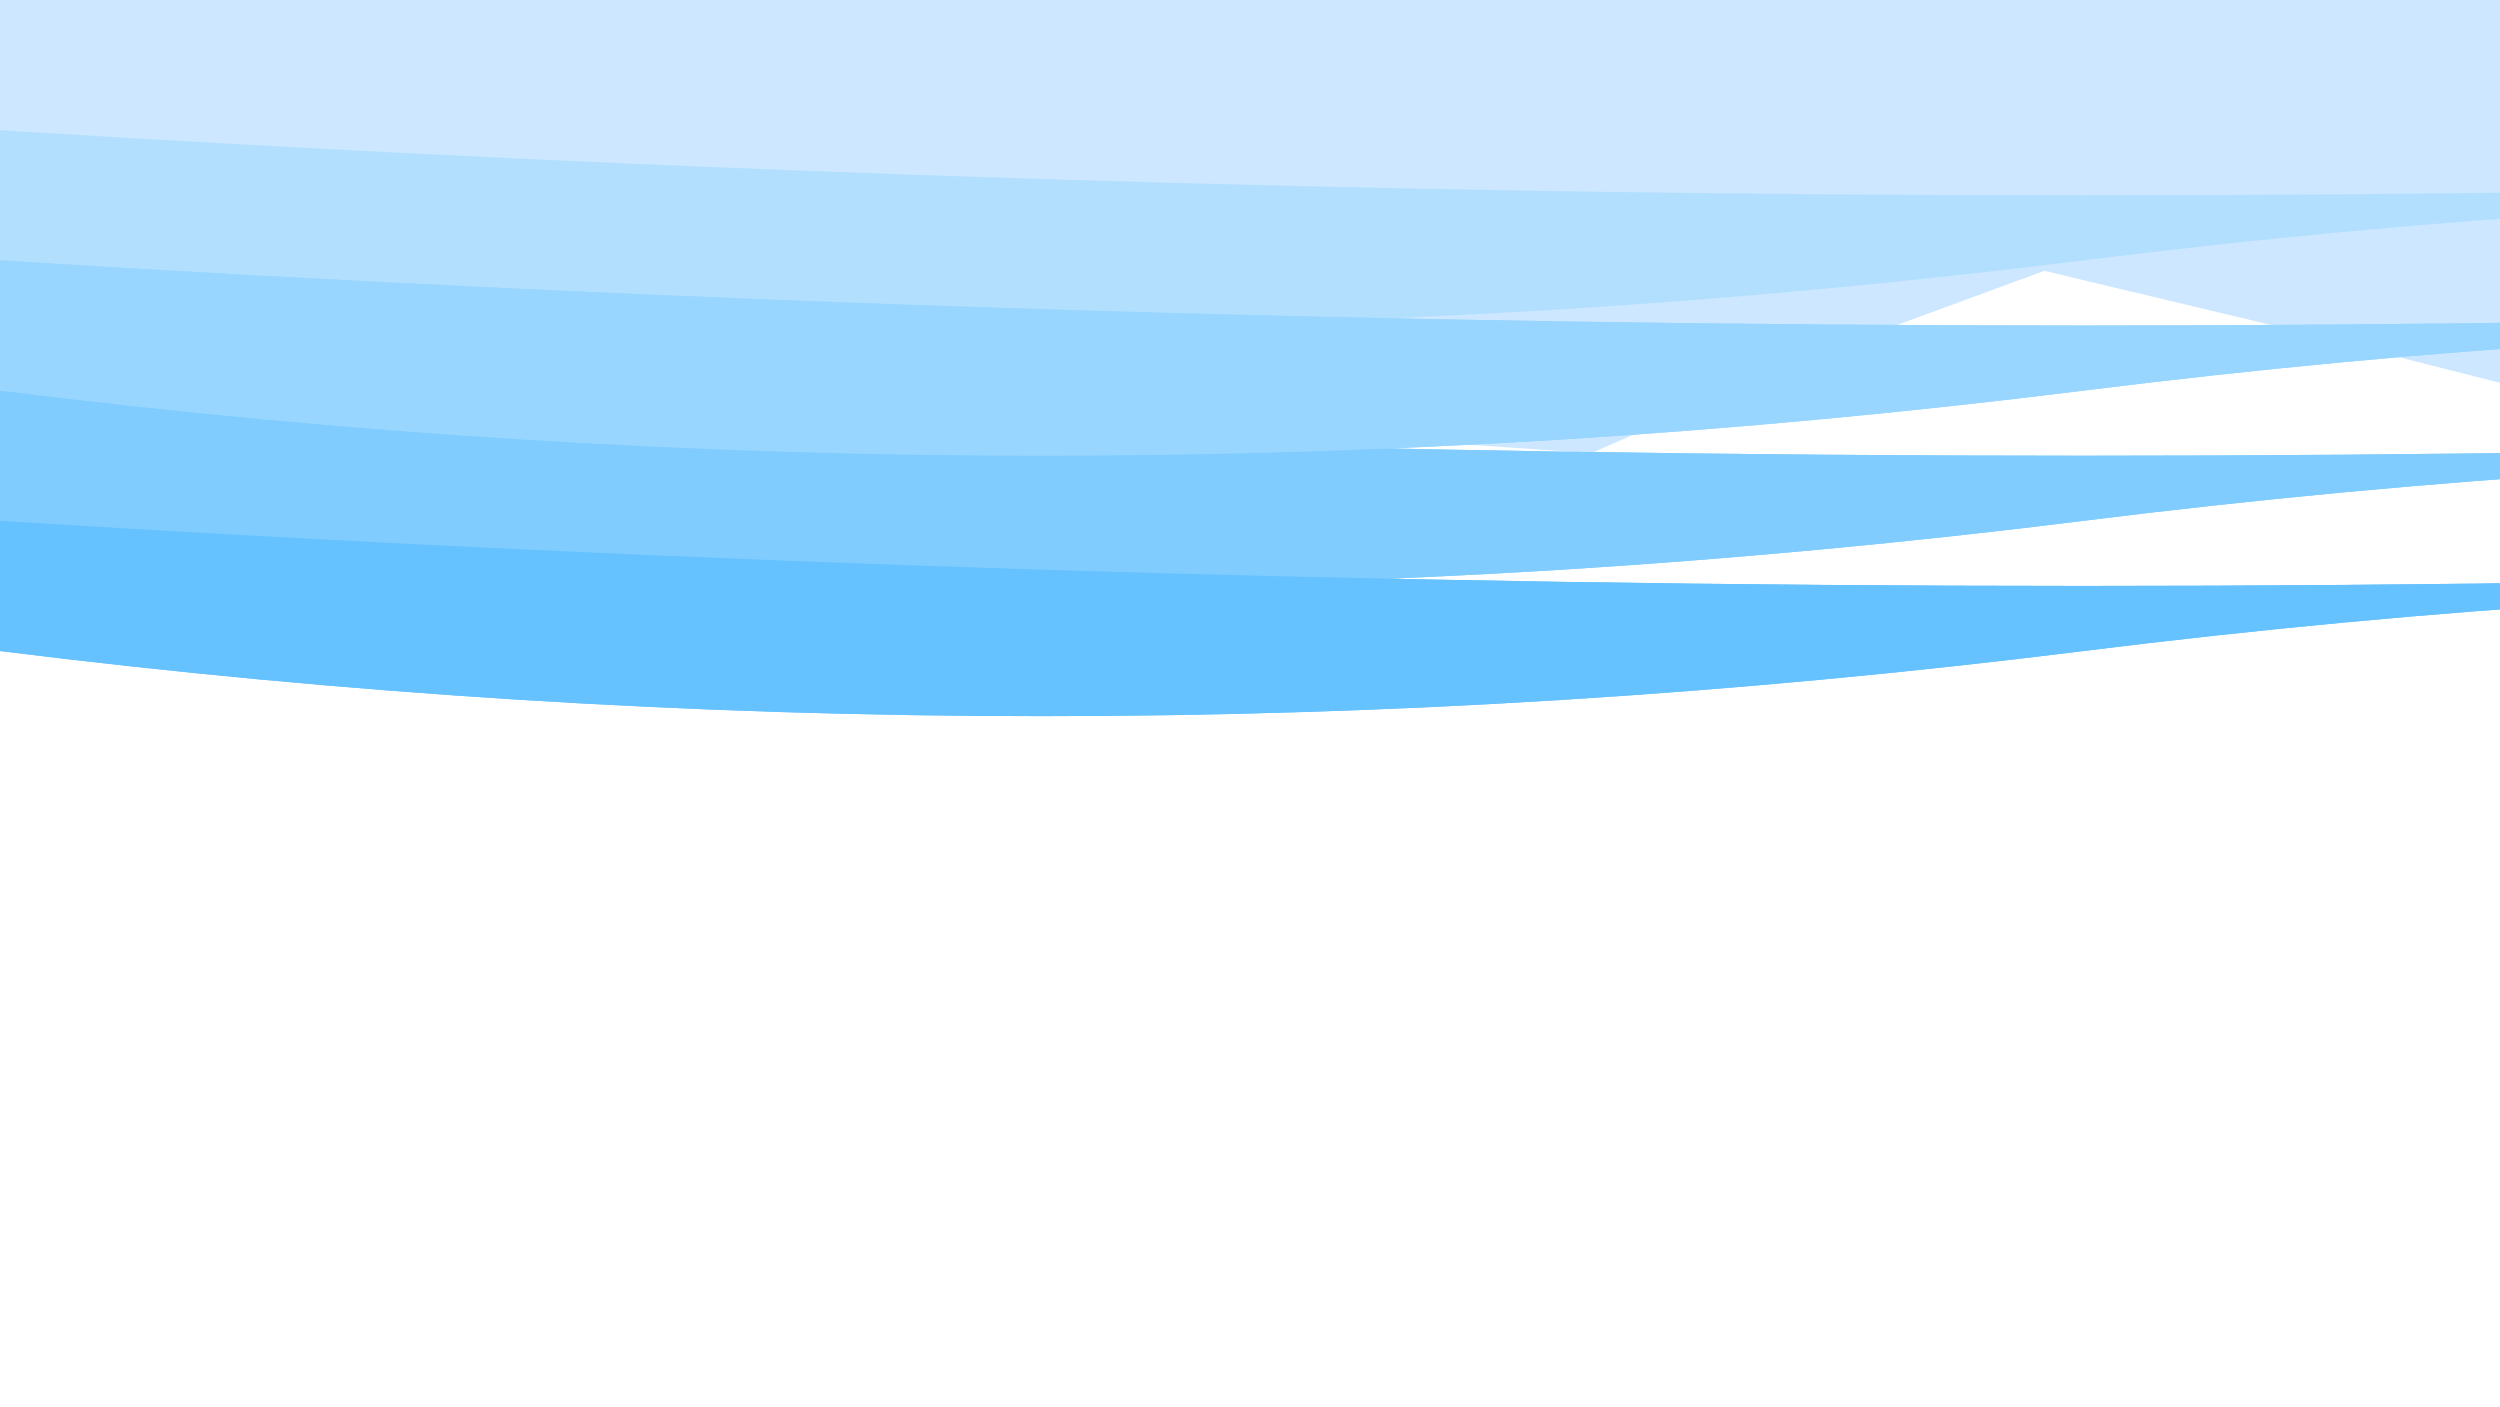
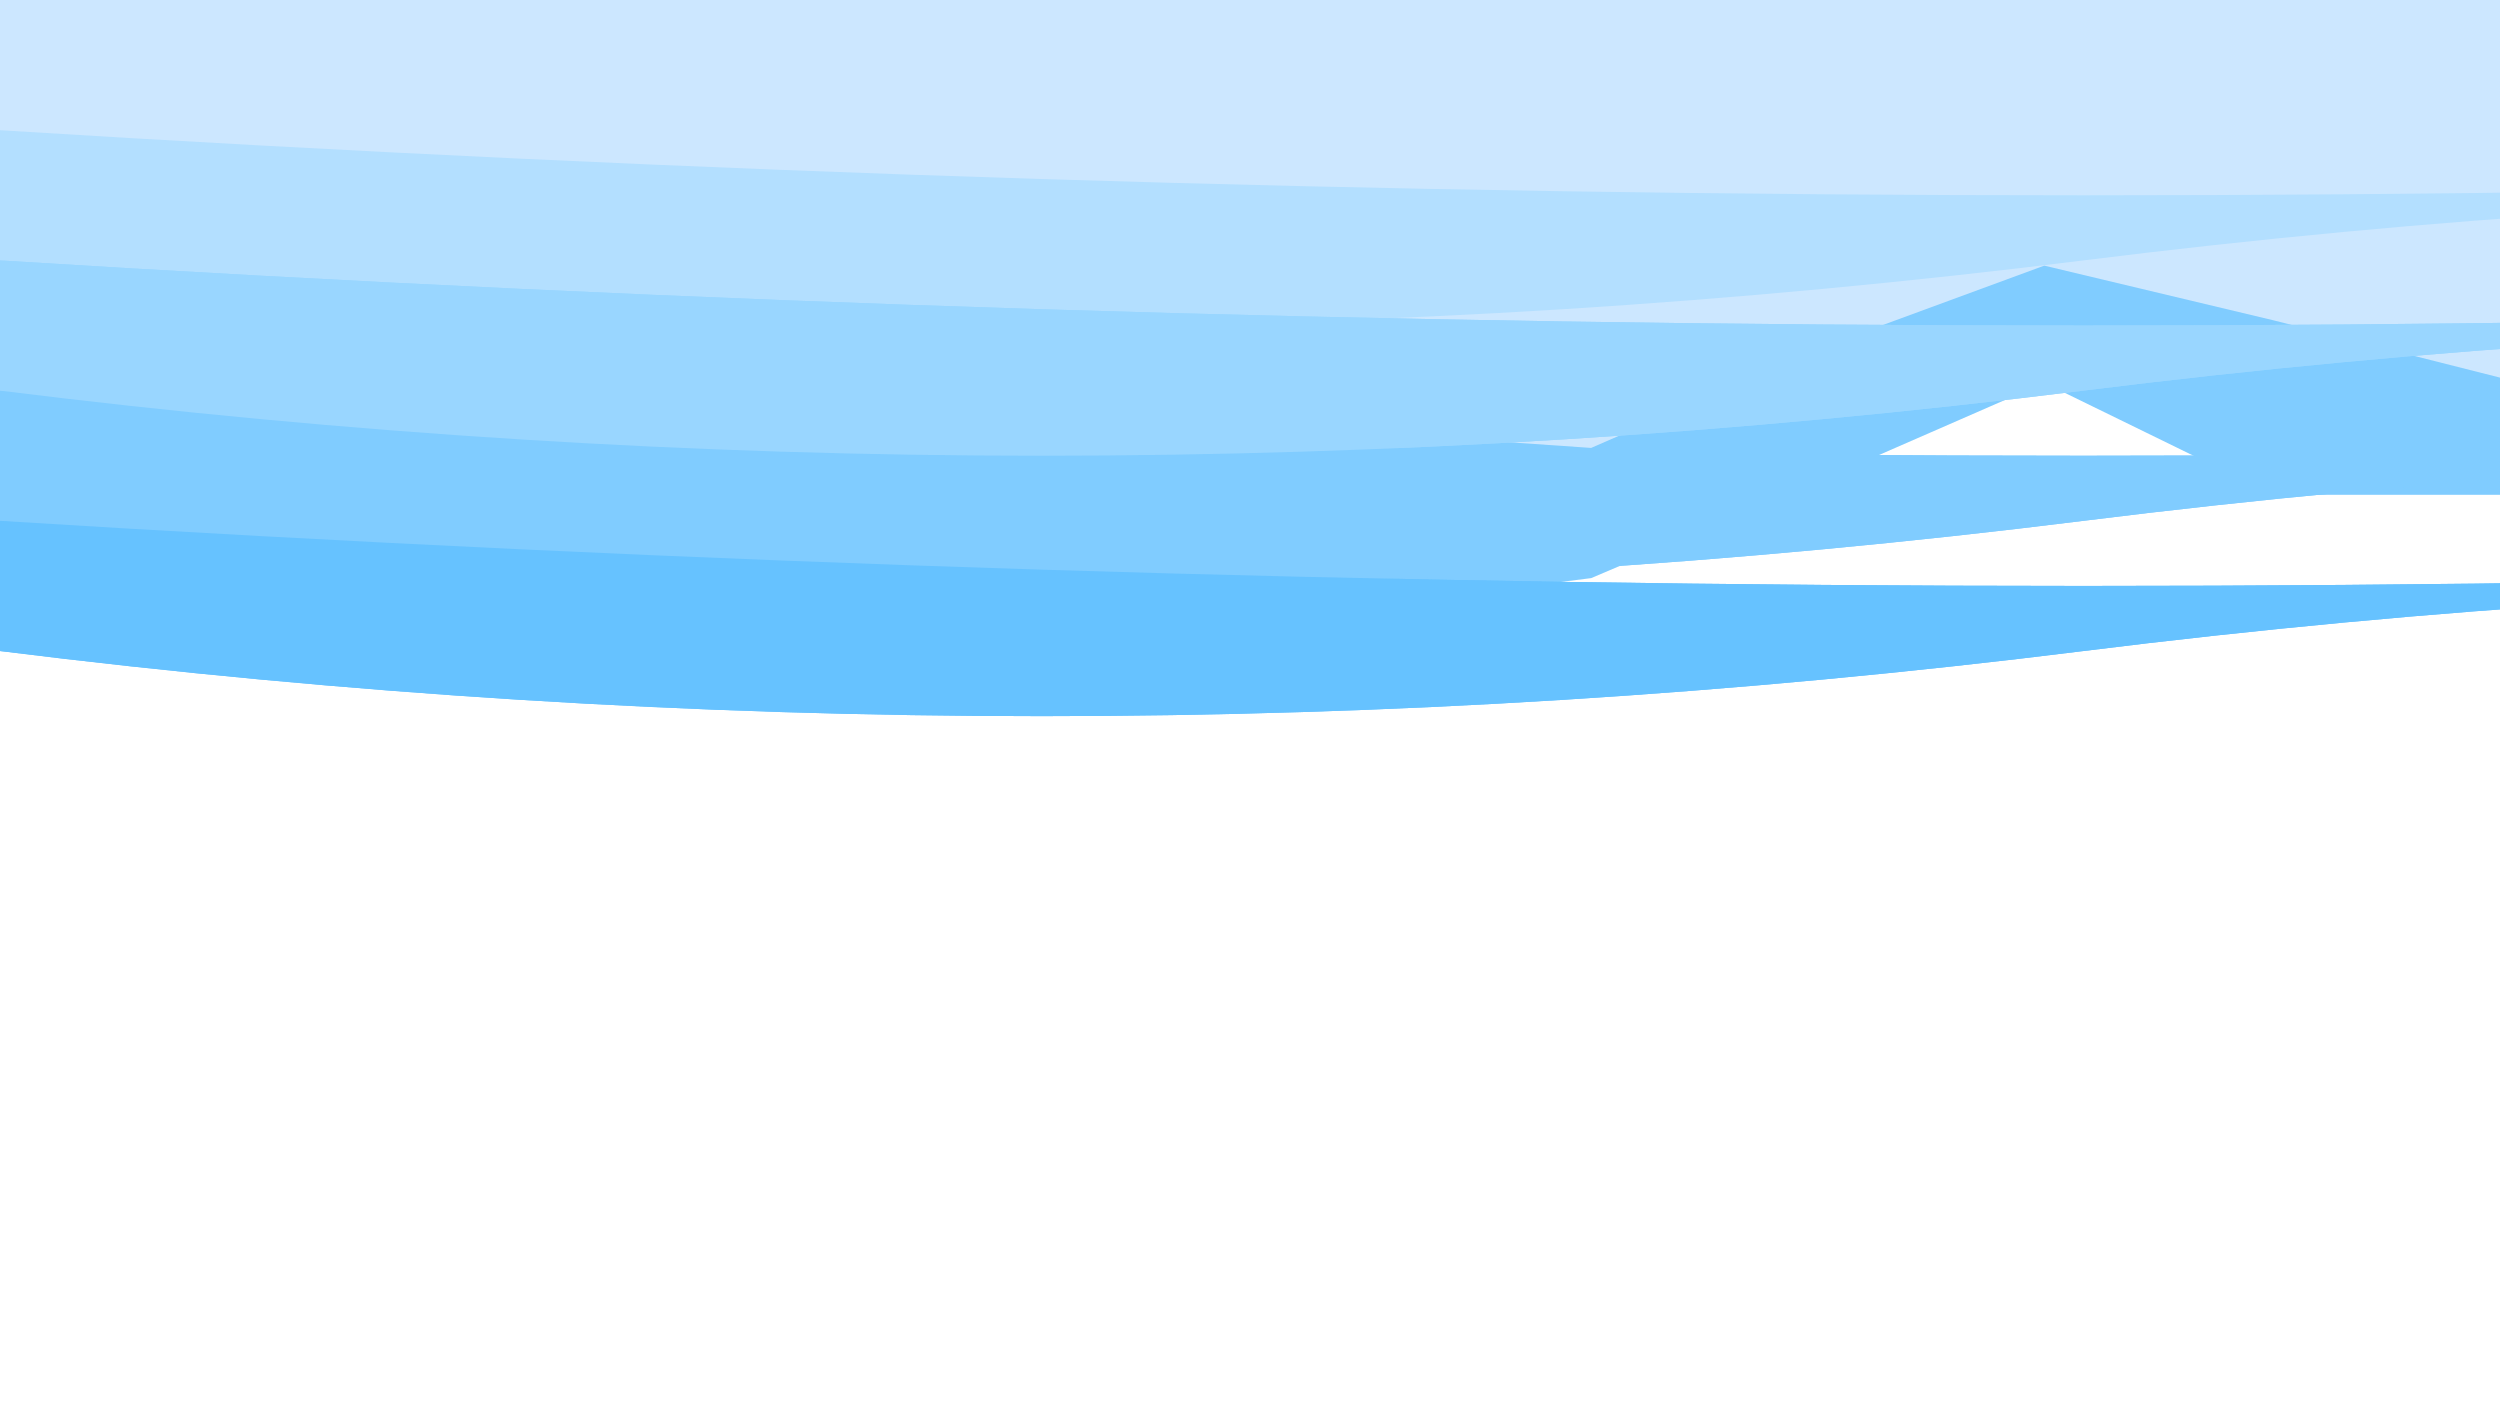
<svg xmlns="http://www.w3.org/2000/svg" width="960" height="540">
  <path d="M0 104L87 158L175 125L262 131L349 163L436 163L524 168L611 174L698 136L785 104L873 125L960 147L960 0L873 0L785 0L698 0L611 0L524 0L436 0L349 0L262 0L175 0L87 0L0 0Z" fill="#cce7ff" />
+   <path d="M0 185L87 195L175 212L262 217L349 206L436 239L524 233L611 222L698 185L785 147L873 190L960 190L960 145L873 123L785 102L698 134L611 172L524 166L436 161L349 161L262 129L175 123L87 156L0 102Z" fill="#80ccff" />
  <path d="M0 100 Q400 150 800 100 T1600 100 V50 Q800 100 0 50 Z" fill="#b3dfff" />
  <path d="M0 150 Q400 200 800 150 T1600 150 V100 Q800 150 0 100 Z" fill="#99d6ff" />
  <path d="M0 200 Q400 250 800 200 T1600 200 V150 Q800 200 0 150 Z" fill="#80ccff" />
  <path d="M0 250 Q400 300 800 250 T1600 250 V200 Q800 250 0 200 Z" fill="#66c2ff" />
  <path d="M0 200 Q400 250 800 200 T1600 200 V150 Q800 200 0 150 Z" fill="#80ccff" />
  <path d="M0 150 Q400 200 800 150 T1600 150 V100 Q800 150 0 100 Z" fill="#99d6ff" />
  <path d="M0 250 Q400 300 800 250 T1600 250 V200 Q800 250 0 200 Z" fill="#66c2ff" />
</svg>
